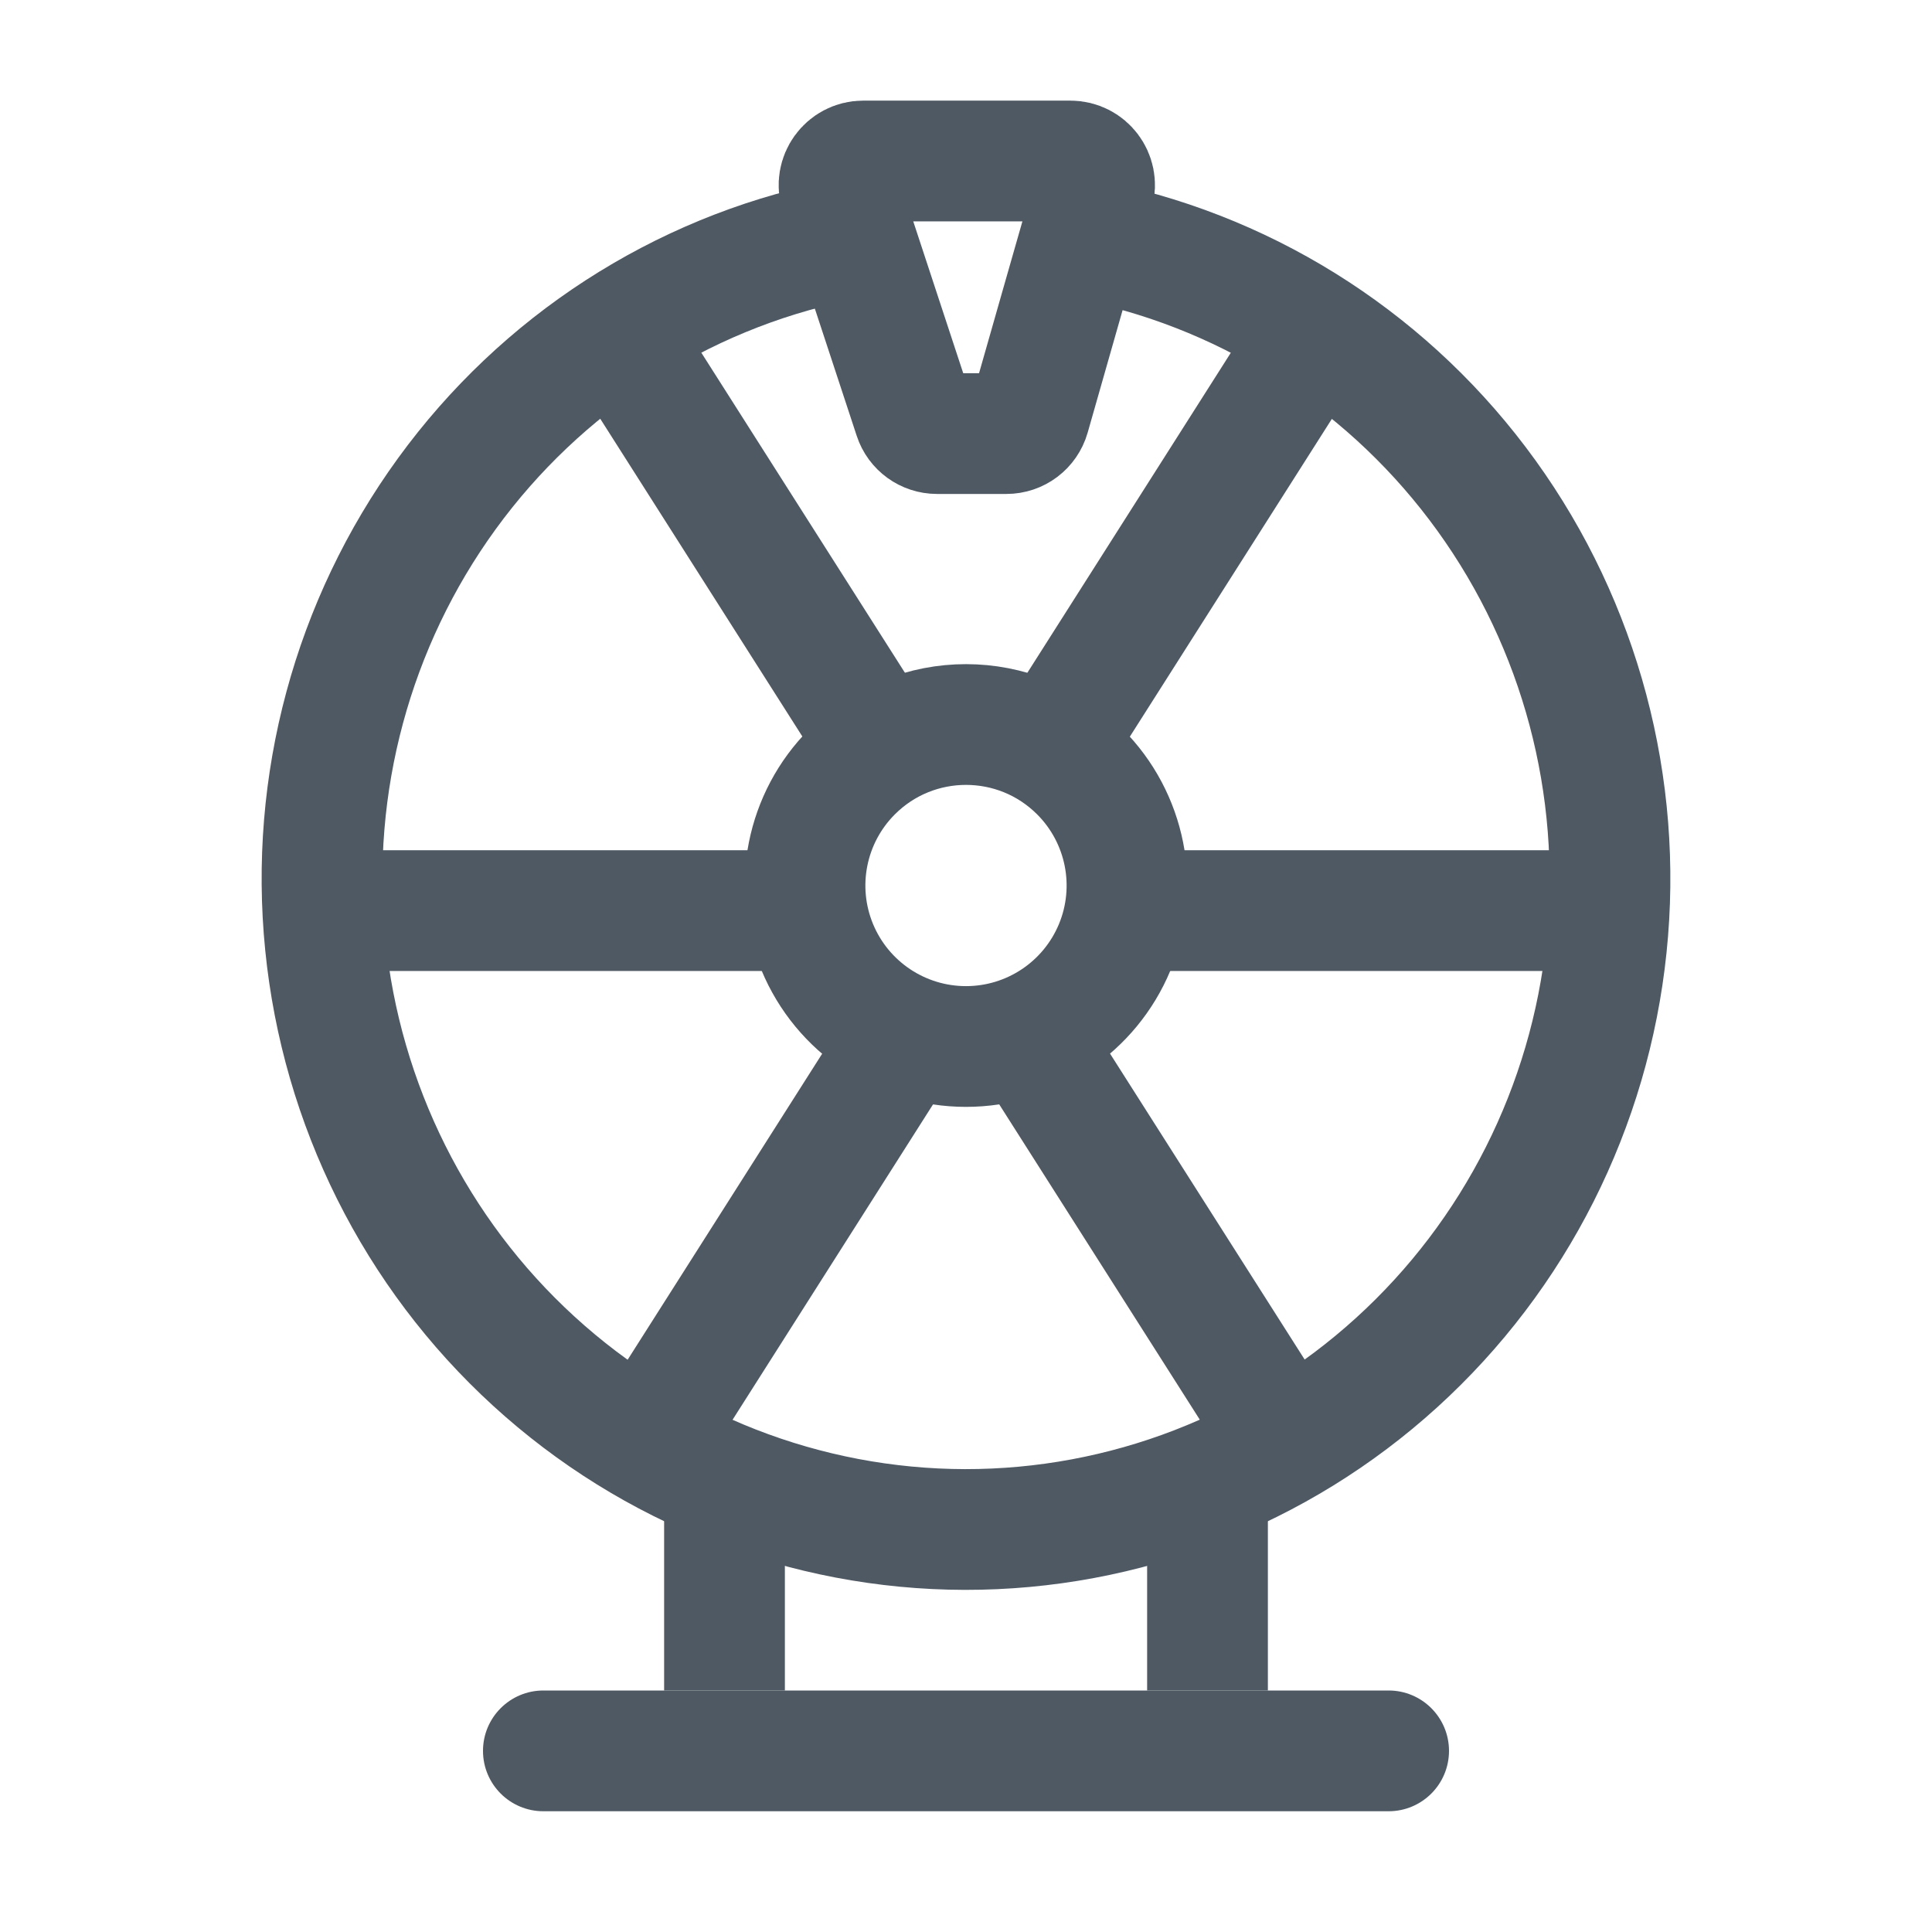
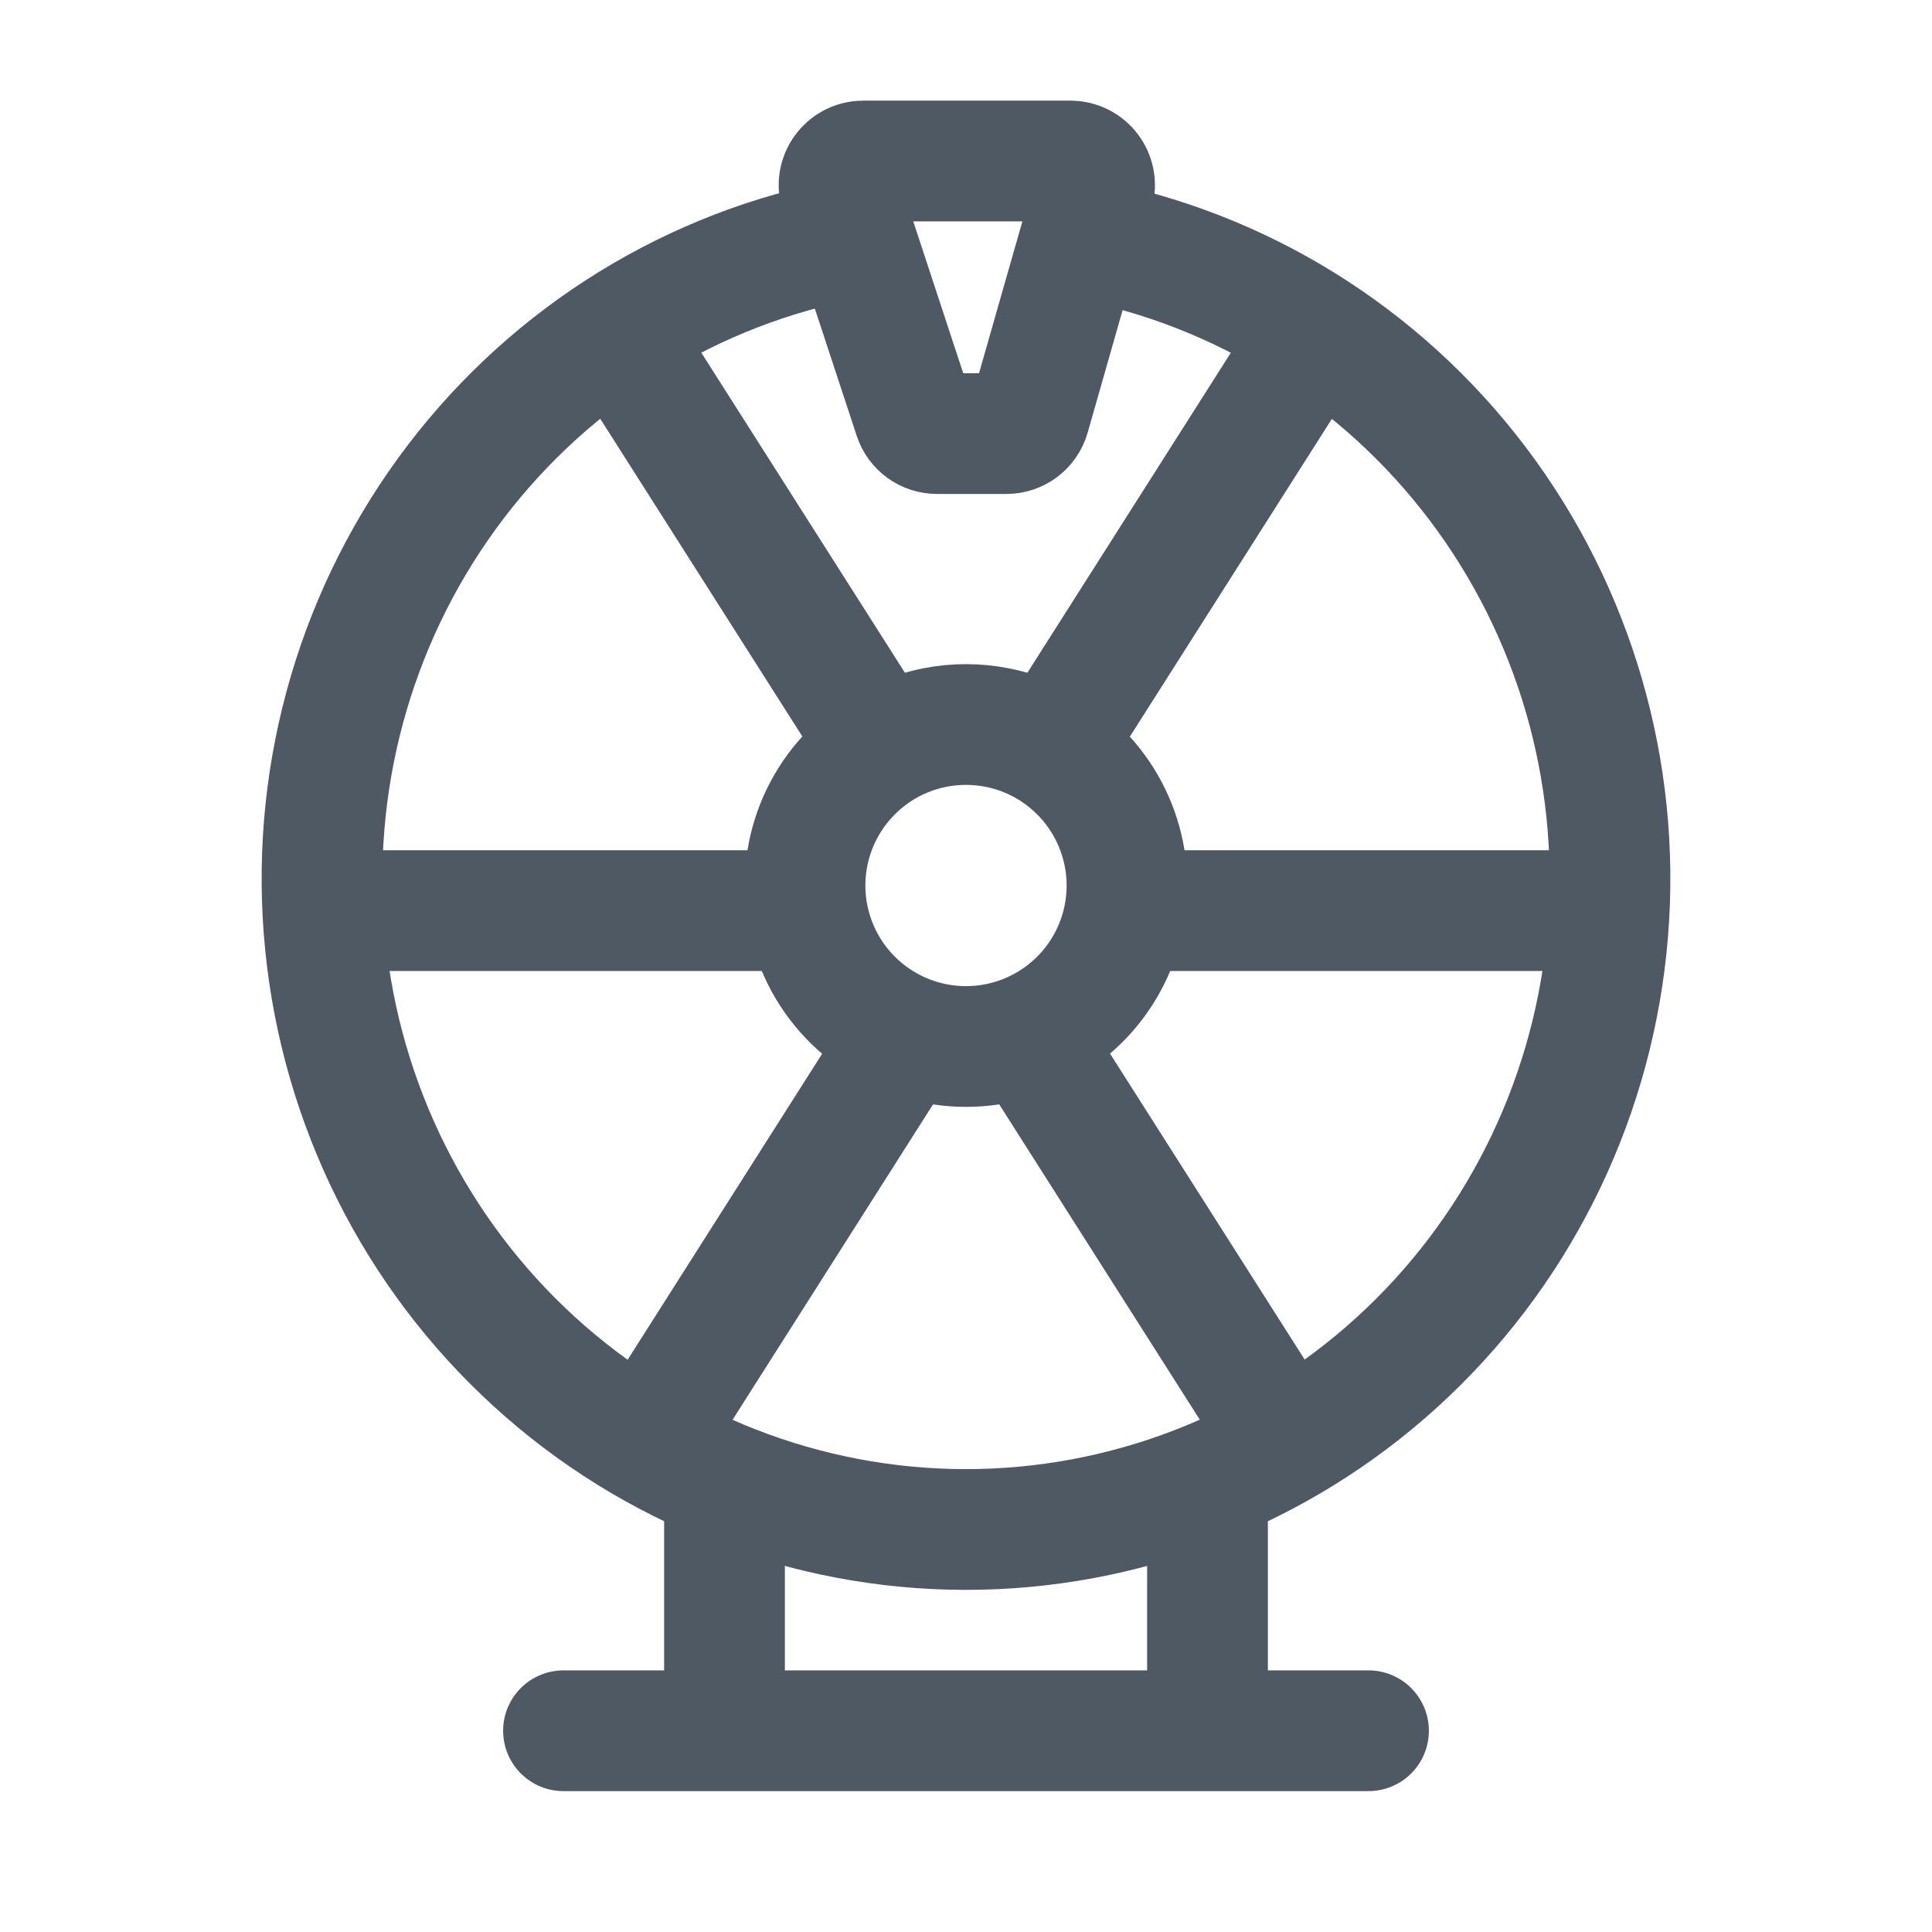
<svg xmlns="http://www.w3.org/2000/svg" width="24" height="24" viewBox="0 0 24 24" fill="none">
  <path d="M11.355 5.18L10.438 2.394C10.374 2.2 10.519 2 10.723 2H13.297C13.497 2 13.64 2.191 13.586 2.382L13.211 3.693L12.79 5.169C12.753 5.298 12.636 5.386 12.502 5.386H11.64C11.51 5.386 11.395 5.303 11.355 5.18Z" stroke="#4E5964" stroke-width="1.5" />
  <path d="M10.384 3C8.445 3.404 6.723 4.52 5.551 6.133C4.38 7.745 3.841 9.74 4.041 11.73C4.24 13.72 5.162 15.566 6.63 16.908C8.098 18.251 10.006 18.996 11.986 19C13.966 19.003 15.877 18.265 17.349 16.927C18.821 15.59 19.75 13.748 19.956 11.759C20.163 9.769 19.631 7.773 18.465 6.156C17.299 4.539 15.581 3.417 13.643 3.006" stroke="#4E5964" stroke-width="1.5" />
  <path d="M13.414 9.586C13.986 10.158 14.157 11.018 13.848 11.765C13.538 12.513 12.809 13 12 13C11.191 13 10.462 12.513 10.152 11.765C9.843 11.018 10.014 10.158 10.586 9.586C11.367 8.805 12.633 8.805 13.414 9.586" stroke="#4E5964" stroke-width="1.5" stroke-linecap="round" stroke-linejoin="round" />
  <path d="M11.155 9.619L7.925 4.541" stroke="#4E5964" stroke-width="1.5" />
  <path d="M12.849 9.619L16.078 4.54" stroke="#4E5964" stroke-width="1.5" />
  <path d="M11.155 13.006L7.926 18.086" stroke="#4E5964" stroke-width="1.5" />
  <path d="M12.848 13.006L16.079 18.085" stroke="#4E5964" stroke-width="1.5" />
  <path d="M9 18V21M15 18V21" stroke="#4E5964" stroke-width="1.5" />
-   <rect x="6" y="21" width="12" height="1.5" rx="0.75" fill="#4E5964" />
  <path d="M4.5 11.312H9.886" stroke="#4E5964" stroke-width="1.5" />
+   <path d="M7 21.5H17" stroke="#4E5964" stroke-width="1.5" stroke-linecap="round" />
  <path d="M14.119 11.312H19.622" stroke="#4E5964" stroke-width="1.5" />
</svg>
